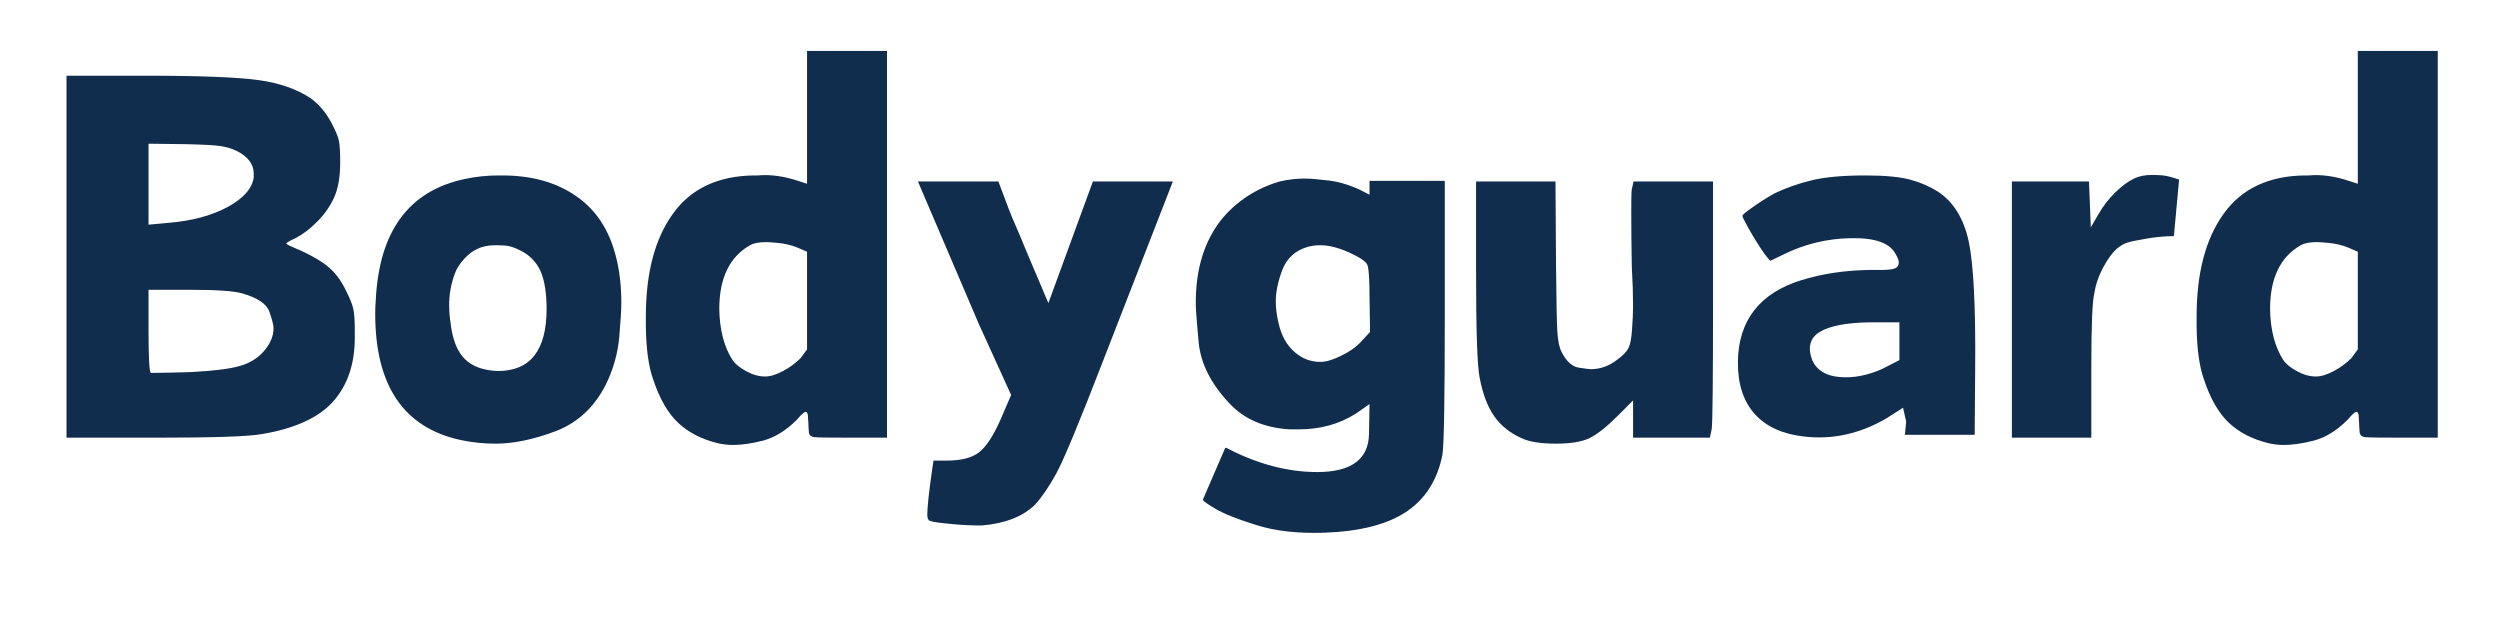
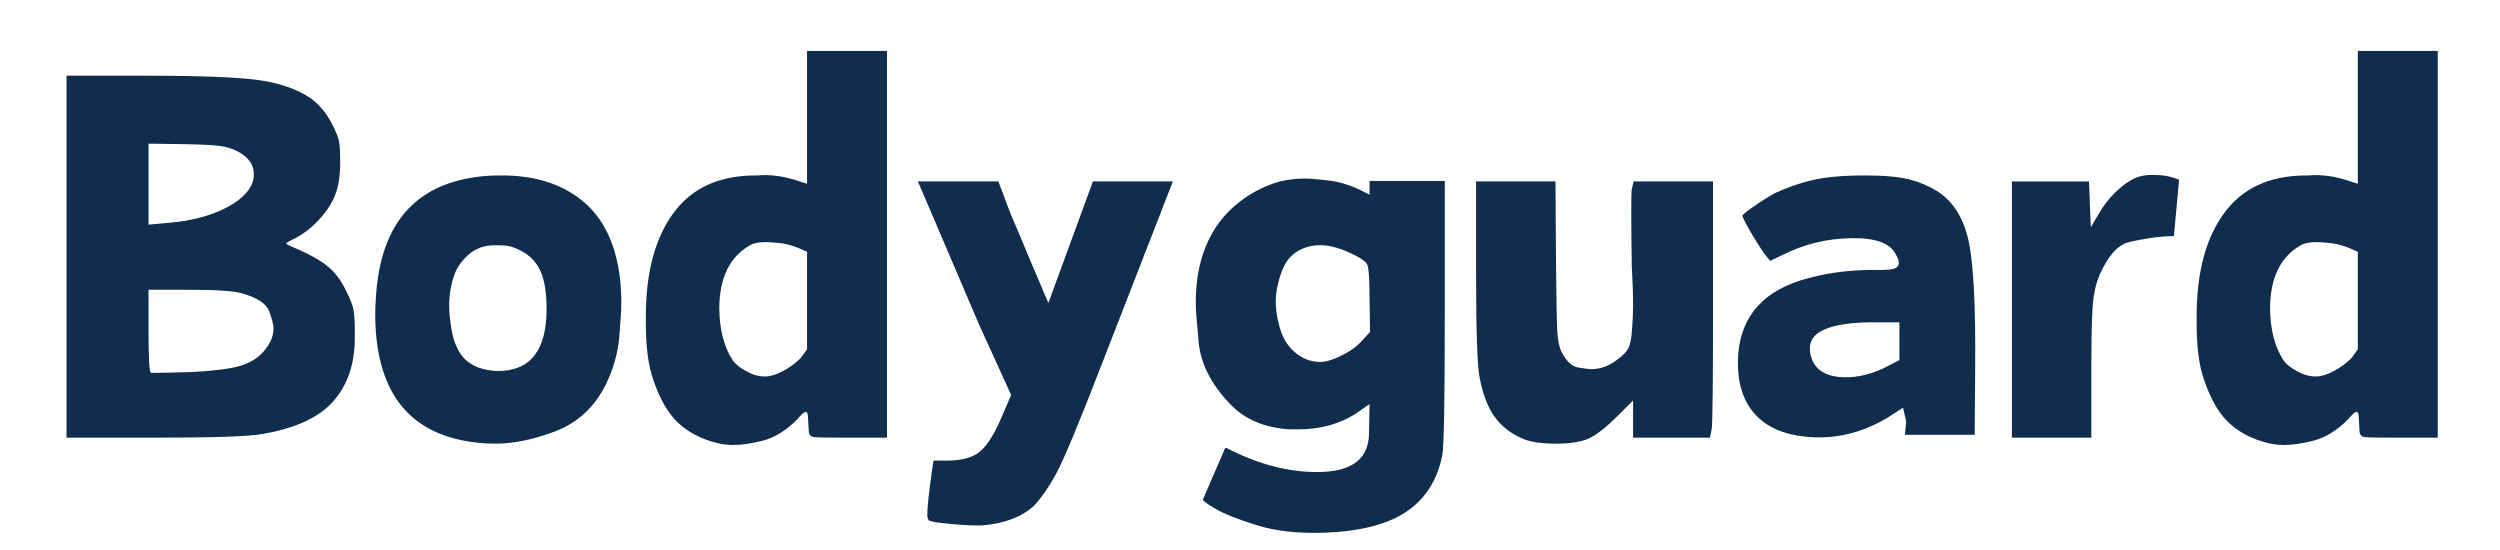
- <svg xmlns="http://www.w3.org/2000/svg" width="200" viewBox="0 0 150 37.5" height="50" version="1.0">
-   <path d="M3.99 26.26V4.543h4.766c3.27 0 5.531.09 6.781.266 1.258.18 2.297.543 3.11 1.093.507.368.929.871 1.265 1.516.238.46.379.805.422 1.031.05.23.078.656.078 1.281 0 .918-.133 1.641-.39 2.172a4.89 4.89 0 01-.97 1.375c-.417.43-.851.762-1.296 1-.367.168-.559.278-.578.328 0 .024.066.07.203.141 1.008.418 1.75.813 2.218 1.188.477.367.875.886 1.188 1.562.207.406.344.746.406 1.016.063.261.094.68.094 1.25v.515c0 1.563-.434 2.836-1.297 3.813-.867.969-2.289 1.62-4.266 1.953-.773.148-2.921.219-6.453.219zM14.178 9.043a3.313 3.313 0 00-.97-.281c-.323-.051-.991-.086-2-.11l-2.296-.03v4.858l1.187-.109c1.395-.113 2.57-.426 3.532-.937.968-.52 1.5-1.118 1.593-1.797v-.22c0-.57-.351-1.03-1.046-1.374zm.359 8.562c-.48-.144-1.54-.218-3.172-.218H8.912v2.453c0 1.637.047 2.48.14 2.531h.282c.383 0 1.098-.016 2.14-.047 1.344-.07 2.305-.191 2.891-.36.594-.163 1.07-.452 1.438-.859.406-.457.609-.925.609-1.406 0-.195-.086-.531-.25-1-.168-.469-.711-.832-1.625-1.094zm13.32-6.86a9.705 9.705 0 012.125-.219h.14c1.782 0 3.259.414 4.438 1.235 1.188.812 1.985 2.015 2.39 3.61.22.835.33 1.773.33 2.812 0 .406-.044 1.093-.126 2.062a8.091 8.091 0 01-.812 2.844c-.68 1.344-1.68 2.273-3 2.781-1.325.5-2.528.75-3.61.75-.699 0-1.398-.07-2.094-.219-3.418-.738-5.125-3.265-5.125-7.578 0-.258.008-.523.032-.797.195-4.132 1.968-6.562 5.312-7.28zm3.39 4.297c-.366-.195-.698-.3-1-.313-.292-.007-.464-.015-.515-.015-.437 0-.797.074-1.078.219-.25.093-.523.296-.812.609-.282.312-.47.617-.563.906a5.32 5.32 0 00-.328 1.906c0 .313.023.641.078.985.113 1.012.399 1.746.86 2.203.456.45 1.117.687 1.984.719 1.945 0 2.922-1.239 2.922-3.72 0-.968-.121-1.722-.36-2.265a2.513 2.513 0 00-1.187-1.234zM53.22 26.26h-2.297c-1.156 0-1.84-.007-2.047-.03-.21-.02-.324-.118-.344-.297a7.68 7.68 0 01-.03-.532s-.012-.172-.032-.515c-.031-.114-.07-.172-.11-.172a.257.257 0 00-.156.062c-.074.055-.203.188-.39.407-.649.648-1.32 1.062-2.016 1.25-.7.18-1.305.265-1.812.265-.313 0-.625-.035-.938-.11-.96-.237-1.746-.644-2.36-1.218-.616-.582-1.116-1.453-1.5-2.61-.273-.769-.417-1.816-.437-3.14v-.64c0-2.602.54-4.657 1.625-6.157 1.082-1.508 2.707-2.273 4.875-2.297h.219c.77-.07 1.61.047 2.516.36l.437.14V3.058h4.797zm-5.375-11.406a4.093 4.093 0 00-1.188-.28 11.46 11.46 0 00-.687-.048c-.43 0-.75.063-.969.188-1.23.699-1.844 1.976-1.844 3.828.02 1.25.286 2.273.797 3.062.164.243.442.465.828.672.383.211.758.313 1.125.313.313 0 .672-.11 1.079-.328a4.443 4.443 0 001.046-.766l.391-.531v-5.86zm12.058-3.968c.508 1.375.82 2.183.937 2.422.22.5.47 1.093.75 1.78.29.688.52 1.231.688 1.626.176.398.285.656.328.781l.297.688 2.672-7.297h4.797l-4.157 10.687c-1.468 3.805-2.422 6.094-2.86 6.875-.429.781-.855 1.399-1.28 1.86-.73.695-1.778 1.101-3.14 1.218h-.36a17.4 17.4 0 01-1.72-.11c-.687-.062-1.062-.132-1.124-.202-.063-.074-.094-.184-.094-.328 0-.438.098-1.356.297-2.75l.078-.5h.781c.875 0 1.524-.164 1.954-.5.437-.344.867-1.004 1.296-1.985l.625-1.453-1.921-4.219-3.672-8.593zm16.893 0a6.44 6.44 0 011.547-.172c.27 0 .707.039 1.313.11.613.062 1.257.25 1.937.562l.578.297v-.829h4.516v8.157c0 4.93-.047 7.683-.14 8.265-.294 1.508-1.012 2.649-2.157 3.422-1.148.77-2.797 1.192-4.953 1.266-1.574.05-2.918-.102-4.031-.453-1.118-.344-1.934-.668-2.454-.97-.523-.304-.78-.491-.78-.562l1.343-3.109h.062c1.852.969 3.672 1.453 5.454 1.453 2.039 0 3.078-.762 3.109-2.281l.031-1.797-.828.578c-.992.625-2.133.938-3.422.938h-.547c-1.543-.094-2.757-.625-3.64-1.594-1.086-1.156-1.688-2.36-1.813-3.61-.117-1.25-.172-1.992-.172-2.234-.03-1.945.41-3.57 1.328-4.875.407-.57.93-1.086 1.579-1.547a7.097 7.097 0 012.14-1.015zm4.156 4.265c-.636-.289-1.214-.437-1.734-.437-.293 0-.558.039-.797.11-.719.218-1.215.679-1.484 1.374-.262.7-.39 1.324-.39 1.875 0 .43.054.871.171 1.328.164.73.477 1.297.938 1.703.457.407.976.61 1.562.61.332 0 .742-.117 1.234-.36.5-.238.907-.523 1.22-.859l.53-.578-.03-2.031c0-1.157-.048-1.828-.141-2.016-.094-.195-.454-.437-1.079-.719zm7.612 1.109v-5.374h4.765l.031 4.843c.02 2.211.047 3.602.079 4.172.039.563.125.965.25 1.203.289.575.632.891 1.03.954.395.062.641.093.735.093.55 0 1.067-.18 1.547-.547.363-.257.598-.5.703-.718.113-.22.188-.598.219-1.14.039-.54.062-1.017.062-1.423 0-.644-.027-1.426-.078-2.344a197.481 197.481 0 01-.031-3.25c0-.77.008-1.226.031-1.375l.11-.468h4.765v7.14c0 4.774-.027 7.34-.078 7.703l-.11.532h-4.609v-2.235l-.937.938c-.68.68-1.25 1.125-1.719 1.344-.469.21-1.125.312-1.969.312-.918 0-1.605-.11-2.062-.328-.7-.313-1.246-.75-1.64-1.313-.4-.562-.688-1.328-.876-2.296-.148-.72-.218-2.86-.218-6.422zm25.401 4.235V19.34h-1.797c-1.399.023-2.39.215-2.985.578-.586.355-.734.918-.453 1.687.27.606.817.946 1.64 1.016.833.074 1.696-.094 2.595-.5l1-.516zm-5.282-9.672c.782-.195 1.86-.297 3.235-.297 1.176 0 2.07.086 2.687.25a6.25 6.25 0 011.672.72c.938.624 1.55 1.62 1.844 2.983.289 1.356.422 3.887.39 7.594l-.03 4.016h-4.188l.078-.797-.188-.828-1 .64c-1.742 1.012-3.547 1.352-5.422 1.016-1.199-.219-2.101-.738-2.703-1.562-.605-.832-.859-1.938-.765-3.313.195-2.383 1.629-3.91 4.297-4.578 1.28-.344 2.703-.5 4.265-.469.594 0 .926-.07 1-.219.125-.164.086-.406-.11-.718-.335-.676-1.23-1-2.687-.97a9.324 9.324 0 00-4.093 1l-.75.36-.188-.218c-.187-.22-.484-.664-.89-1.344-.399-.688-.594-1.067-.594-1.14 0-.052.195-.22.593-.5.407-.29.848-.571 1.329-.845a11.217 11.217 0 012.218-.78zm19.359-.109c.29-.145.657-.219 1.094-.219.188 0 .399.012.64.031.24.024.563.106.97.25l-.313 3.39a10.2 10.2 0 00-1.672.157c-.555.094-.93.172-1.125.235-.187.054-.402.18-.64.375-.282.261-.559.648-.829 1.156-.261.5-.43.992-.5 1.469-.125.46-.187 1.93-.187 4.406v4.297h-4.766V10.886h4.625l.11 2.75.468-.797c.258-.457.586-.883.985-1.281.406-.395.785-.676 1.14-.844zm18.224 15.546h-2.297c-1.156 0-1.84-.007-2.047-.03-.21-.02-.324-.118-.343-.297a7.68 7.68 0 01-.032-.532l-.031-.515c-.031-.114-.07-.172-.11-.172a.257.257 0 00-.156.062c-.074.055-.203.188-.39.407-.649.648-1.32 1.062-2.016 1.25-.7.18-1.305.265-1.812.265-.313 0-.625-.035-.938-.11-.96-.237-1.746-.644-2.36-1.218-.616-.582-1.116-1.453-1.5-2.61-.273-.769-.417-1.816-.437-3.14v-.64c0-2.602.54-4.657 1.625-6.157 1.082-1.508 2.707-2.273 4.875-2.297h.219c.77-.07 1.61.047 2.516.36l.437.14V3.058h4.797zm-5.375-11.406a4.093 4.093 0 00-1.187-.28 11.46 11.46 0 00-.688-.048c-.43 0-.75.063-.969.188-1.23.699-1.843 1.976-1.843 3.828.02 1.25.285 2.273.796 3.062.164.243.442.465.829.672.382.211.757.313 1.125.313.312 0 .671-.11 1.078-.328a4.443 4.443 0 001.047-.766l.39-.531v-5.86zm0 0" fill="#112d4e" />
+ <svg xmlns="http://www.w3.org/2000/svg" width="200" height="44" fill="none">
+   <path d="M5.32 35.014V6.056h6.354c4.36 0 7.375.12 9.042.354 1.677.24 3.063.724 4.146 1.458.677.49 1.24 1.162 1.687 2.021.318.615.506 1.073.563 1.375.068.308.104.875.104 1.709 0 1.223-.177 2.187-.52 2.895-.293.641-.725 1.25-1.293 1.834a7.105 7.105 0 01-1.729 1.333c-.49.224-.744.37-.77.438 0 .03.088.093.27.187 1.344.557 2.334 1.083 2.959 1.583.635.49 1.166 1.183 1.583 2.084.276.541.458.994.542 1.354.083.349.125.906.125 1.667v.687c0 2.083-.578 3.781-1.73 5.083-1.156 1.292-3.052 2.162-5.687 2.605-1.031.197-3.896.291-8.604.291H5.32zm13.584-22.958a4.418 4.418 0 00-1.292-.375c-.432-.068-1.323-.115-2.667-.146l-3.062-.042v6.48l1.583-.146c1.86-.151 3.427-.568 4.708-1.25 1.292-.693 2-1.49 2.125-2.396v-.292c0-.76-.468-1.375-1.395-1.833zm.479 11.417c-.641-.193-2.052-.292-4.23-.292h-3.27v3.27c0 2.183.062 3.308.187 3.376h.375c.51 0 1.464-.021 2.854-.063 1.792-.093 3.073-.255 3.855-.479.791-.219 1.427-.604 1.916-1.146.542-.61.813-1.234.813-1.875 0-.26-.115-.708-.334-1.333-.224-.625-.948-1.11-2.166-1.458zm17.76-9.146a12.94 12.94 0 012.833-.292h.188c2.375 0 4.343.552 5.916 1.646 1.584 1.083 2.646 2.687 3.188 4.812.292 1.115.437 2.365.437 3.75 0 .542-.057 1.459-.166 2.75-.115 1.282-.474 2.542-1.084 3.792-.906 1.792-2.24 3.031-4 3.708-1.765.667-3.37 1-4.812 1a13.34 13.34 0 01-2.792-.291c-4.557-.985-6.833-4.354-6.833-10.104 0-.344.01-.698.042-1.063.26-5.51 2.625-8.75 7.083-9.708zm4.52 5.729c-.489-.26-.931-.401-1.333-.417-.39-.01-.62-.02-.687-.02-.583 0-1.063.098-1.438.291-.333.125-.697.396-1.083.813-.375.416-.625.823-.75 1.208-.292.765-.437 1.614-.437 2.541 0 .417.03.855.104 1.313.15 1.349.531 2.328 1.146 2.938.609.599 1.49.916 2.645.958 2.594 0 3.896-1.651 3.896-4.959 0-1.291-.161-2.296-.479-3.02a3.35 3.35 0 00-1.583-1.646zM70.96 35.014h-3.063c-1.541 0-2.453-.01-2.729-.041-.28-.026-.432-.157-.458-.396-.031-.375-.042-.61-.042-.709 0 0-.015-.229-.041-.687-.042-.151-.094-.23-.146-.23a.342.342 0 00-.209.084c-.099.073-.27.25-.52.542-.865.864-1.76 1.416-2.688 1.666-.932.24-1.74.355-2.416.355a5.38 5.38 0 01-1.25-.146c-1.282-.318-2.329-.86-3.146-1.625-.823-.776-1.49-1.938-2-3.48-.365-1.025-.558-2.421-.584-4.187v-.854c0-3.469.72-6.208 2.167-8.208 1.443-2.01 3.61-3.032 6.5-3.063h.292c1.026-.094 2.145.063 3.354.48l.583.187V4.077h6.396v30.937zm-7.167-15.208c-.573-.219-1.099-.344-1.583-.375-.49-.042-.792-.063-.917-.063-.573 0-1 .084-1.291.25-1.641.933-2.459 2.636-2.459 5.105.026 1.666.38 3.03 1.063 4.083.219.323.588.62 1.104.896.51.281 1.01.416 1.5.416.417 0 .896-.145 1.438-.437a5.922 5.922 0 001.395-1.02l.521-.71V20.14l-.77-.333zm16.077-5.292c.677 1.834 1.094 2.912 1.25 3.23.292.666.625 1.458 1 2.374.386.917.693 1.641.917 2.167.234.531.38.875.438 1.042l.395.916 3.563-9.729h6.396l-5.542 14.25c-1.958 5.073-3.23 8.125-3.812 9.167-.573 1.042-1.141 1.864-1.709 2.48-.974.926-2.37 1.468-4.187 1.624h-.48c-.614 0-1.374-.052-2.291-.146-.917-.083-1.417-.177-1.5-.27-.083-.1-.125-.245-.125-.438 0-.583.13-1.807.396-3.667l.104-.666h1.042c1.166 0 2.03-.22 2.604-.667.583-.458 1.156-1.339 1.729-2.646l.833-1.937-2.562-5.625-4.896-11.459h6.437zm22.525 0a8.586 8.586 0 012.062-.229c.36 0 .943.052 1.75.146.818.083 1.678.333 2.584.75l.771.396v-1.104h6.02v10.874c0 6.573-.062 10.245-.187 11.021-.391 2.01-1.349 3.532-2.875 4.563-1.531 1.026-3.729 1.588-6.604 1.687-2.099.068-3.891-.135-5.375-.604-1.49-.458-2.578-.89-3.271-1.292-.698-.406-1.042-.656-1.042-.75l1.792-4.145h.083c2.469 1.291 4.896 1.937 7.271 1.937 2.719 0 4.104-1.015 4.146-3.042l.042-2.395-1.105.77c-1.322.834-2.843 1.25-4.562 1.25h-.729c-2.057-.125-3.677-.833-4.854-2.125-1.448-1.541-2.25-3.145-2.417-4.812-.156-1.667-.23-2.656-.23-2.98-.04-2.593.548-4.76 1.772-6.5.541-.76 1.24-1.447 2.104-2.062a9.469 9.469 0 012.854-1.354zm5.542 5.688c-.849-.386-1.62-.584-2.313-.584-.39 0-.745.053-1.062.146-.959.292-1.62.907-1.98 1.834-.348.932-.52 1.765-.52 2.5 0 .573.073 1.161.229 1.77.219.974.635 1.73 1.25 2.271.609.542 1.302.813 2.083.813.443 0 .99-.157 1.646-.48.667-.317 1.208-.697 1.625-1.145l.708-.771-.041-2.709c0-1.541-.063-2.437-.188-2.687-.125-.26-.604-.583-1.437-.958zm10.148 1.478v-7.166h6.354l.042 6.459c.026 2.948.062 4.802.104 5.562.052.75.166 1.287.333 1.604.385.766.844 1.188 1.375 1.271.526.083.854.125.979.125.735 0 1.422-.24 2.063-.73.484-.343.797-.666.937-.957.151-.292.25-.797.292-1.521.052-.719.083-1.354.083-1.896 0-.86-.036-1.901-.104-3.125-.031-1.86-.042-3.302-.042-4.333 0-1.026.011-1.636.042-1.834l.146-.625h6.354v9.521c0 6.365-.036 9.787-.104 10.27l-.146.71h-6.146v-2.98l-1.25 1.25c-.906.906-1.666 1.5-2.291 1.792-.625.281-1.5.416-2.625.416-1.224 0-2.141-.145-2.75-.437-.933-.417-1.662-1-2.188-1.75-.531-.75-.917-1.77-1.167-3.063-.198-.958-.291-3.812-.291-8.562zm33.868 5.647v-1.542h-2.396c-1.865.031-3.187.287-3.979.77-.781.475-.979 1.225-.604 2.25.359.808 1.088 1.261 2.187 1.355 1.11.099 2.261-.125 3.459-.667l1.333-.687v-1.48zm-7.042-12.896c1.042-.26 2.479-.396 4.313-.396 1.567 0 2.76.115 3.583.333a8.315 8.315 0 012.229.959c1.25.833 2.068 2.161 2.459 3.979.385 1.807.562 5.182.52 10.125l-.041 5.354h-5.584l.105-1.063-.25-1.104-1.334.854c-2.323 1.35-4.729 1.803-7.229 1.355-1.599-.292-2.802-.985-3.604-2.084-.807-1.109-1.146-2.583-1.021-4.416.26-3.177 2.172-5.214 5.729-6.105 1.709-.458 3.604-.666 5.688-.625.791 0 1.234-.093 1.333-.291.167-.219.115-.542-.146-.959-.448-.9-1.64-1.333-3.583-1.291-1.932.031-3.75.474-5.458 1.333l-1 .48-.25-.292c-.25-.292-.646-.886-1.188-1.792-.531-.917-.792-1.422-.792-1.52 0-.069.261-.293.792-.668.542-.385 1.13-.76 1.771-1.125a14.966 14.966 0 012.958-1.041zm25.812-.146c.386-.193.875-.292 1.459-.292.25 0 .531.016.854.042.317.031.75.14 1.291.333l-.416 4.521c-.683 0-1.427.073-2.229.209-.74.125-1.24.229-1.5.312-.25.073-.537.24-.855.5-.375.349-.744.865-1.104 1.542-.349.666-.573 1.323-.666 1.958-.167.615-.25 2.573-.25 5.875v5.73h-6.355v-20.5h6.167l.146 3.666.625-1.063a7.927 7.927 0 011.312-1.708c.542-.526 1.047-.901 1.521-1.125zm24.298 20.729h-3.062c-1.542 0-2.453-.01-2.729-.041-.282-.026-.433-.157-.459-.396a10.23 10.23 0 01-.041-.709s-.016-.229-.042-.687c-.042-.151-.094-.23-.146-.23a.342.342 0 00-.208.084c-.099.073-.271.25-.521.542-.865.864-1.76 1.416-2.687 1.666-.933.24-1.74.355-2.417.355-.417 0-.833-.047-1.25-.146-1.281-.318-2.328-.86-3.146-1.625-.823-.776-1.49-1.938-2-3.48-.365-1.025-.557-2.421-.583-4.187v-.854c0-3.469.718-6.208 2.166-8.208 1.443-2.01 3.61-3.032 6.5-3.063h.292c1.026-.094 2.146.063 3.354.48l.584.187V4.077h6.395v30.937zm-7.166-15.208c-.573-.219-1.099-.344-1.584-.375a15.303 15.303 0 00-.916-.063c-.573 0-1 .084-1.292.25-1.641.933-2.458 2.636-2.458 5.105.026 1.666.38 3.03 1.062 4.083.219.323.589.62 1.104.896.511.281 1.011.416 1.5.416.417 0 .896-.145 1.438-.437a5.925 5.925 0 001.396-1.02l.521-.71V20.14l-.771-.333z" fill="#112D4E" />
</svg>
